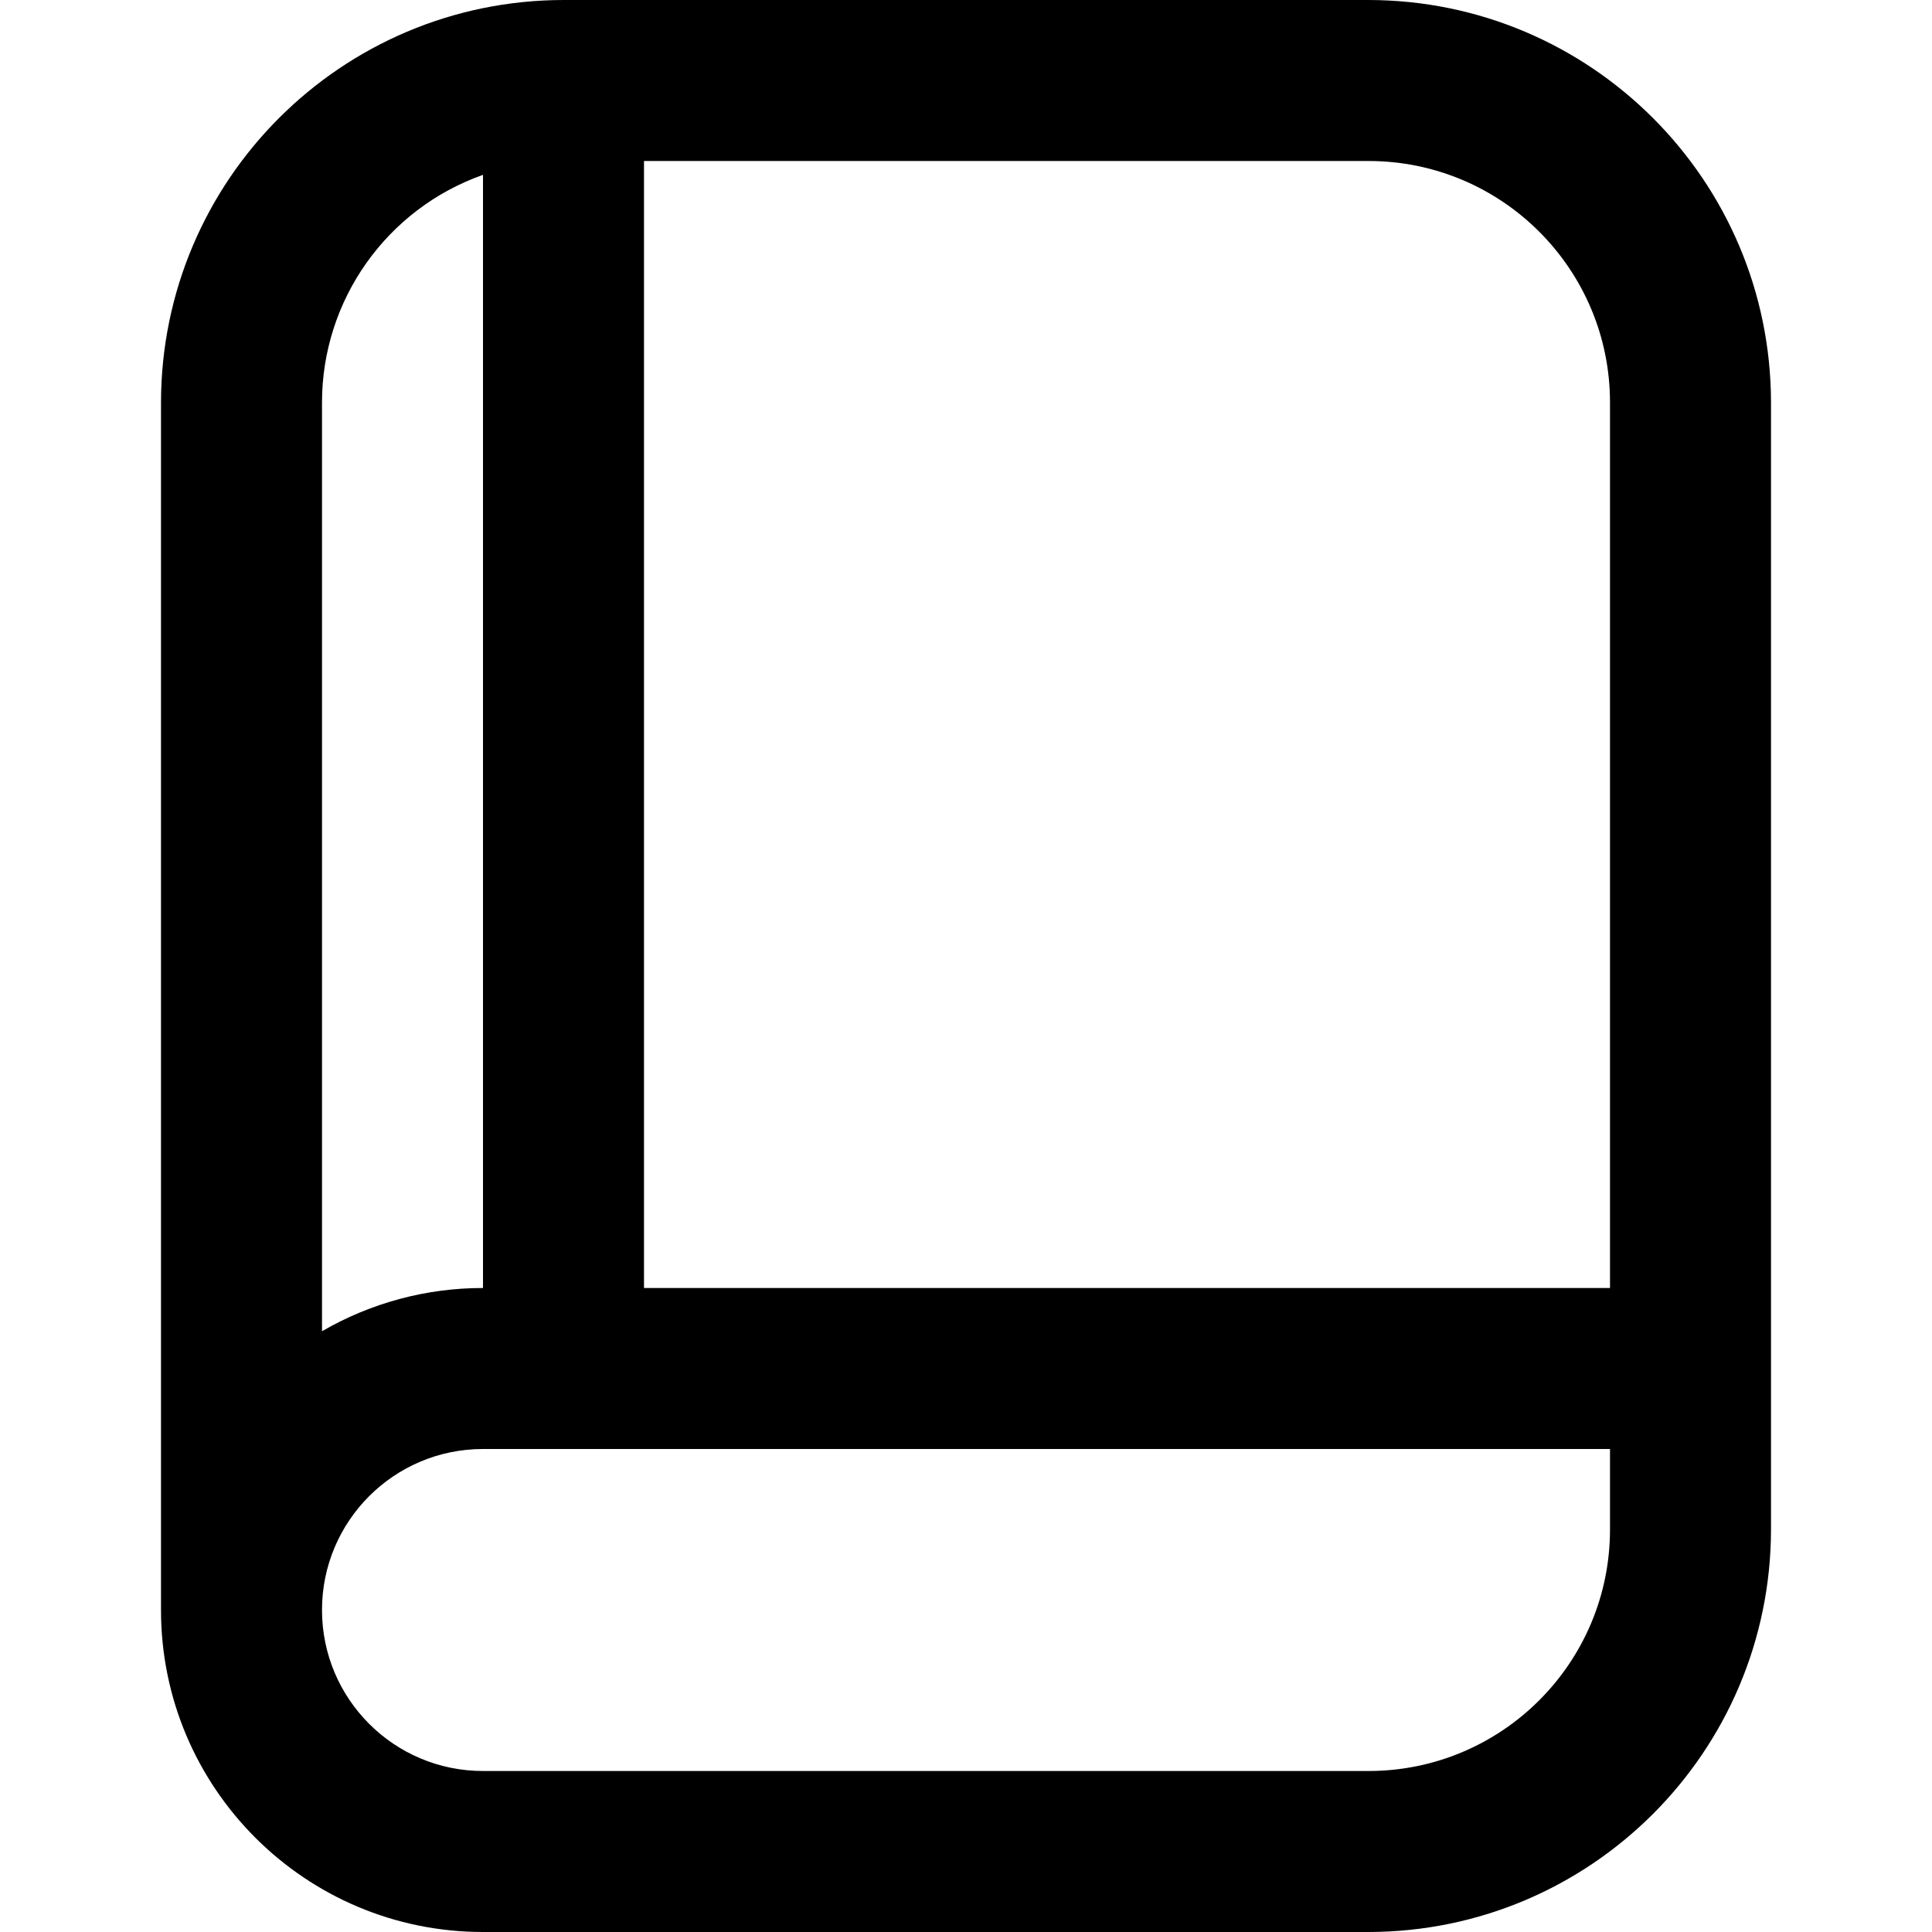
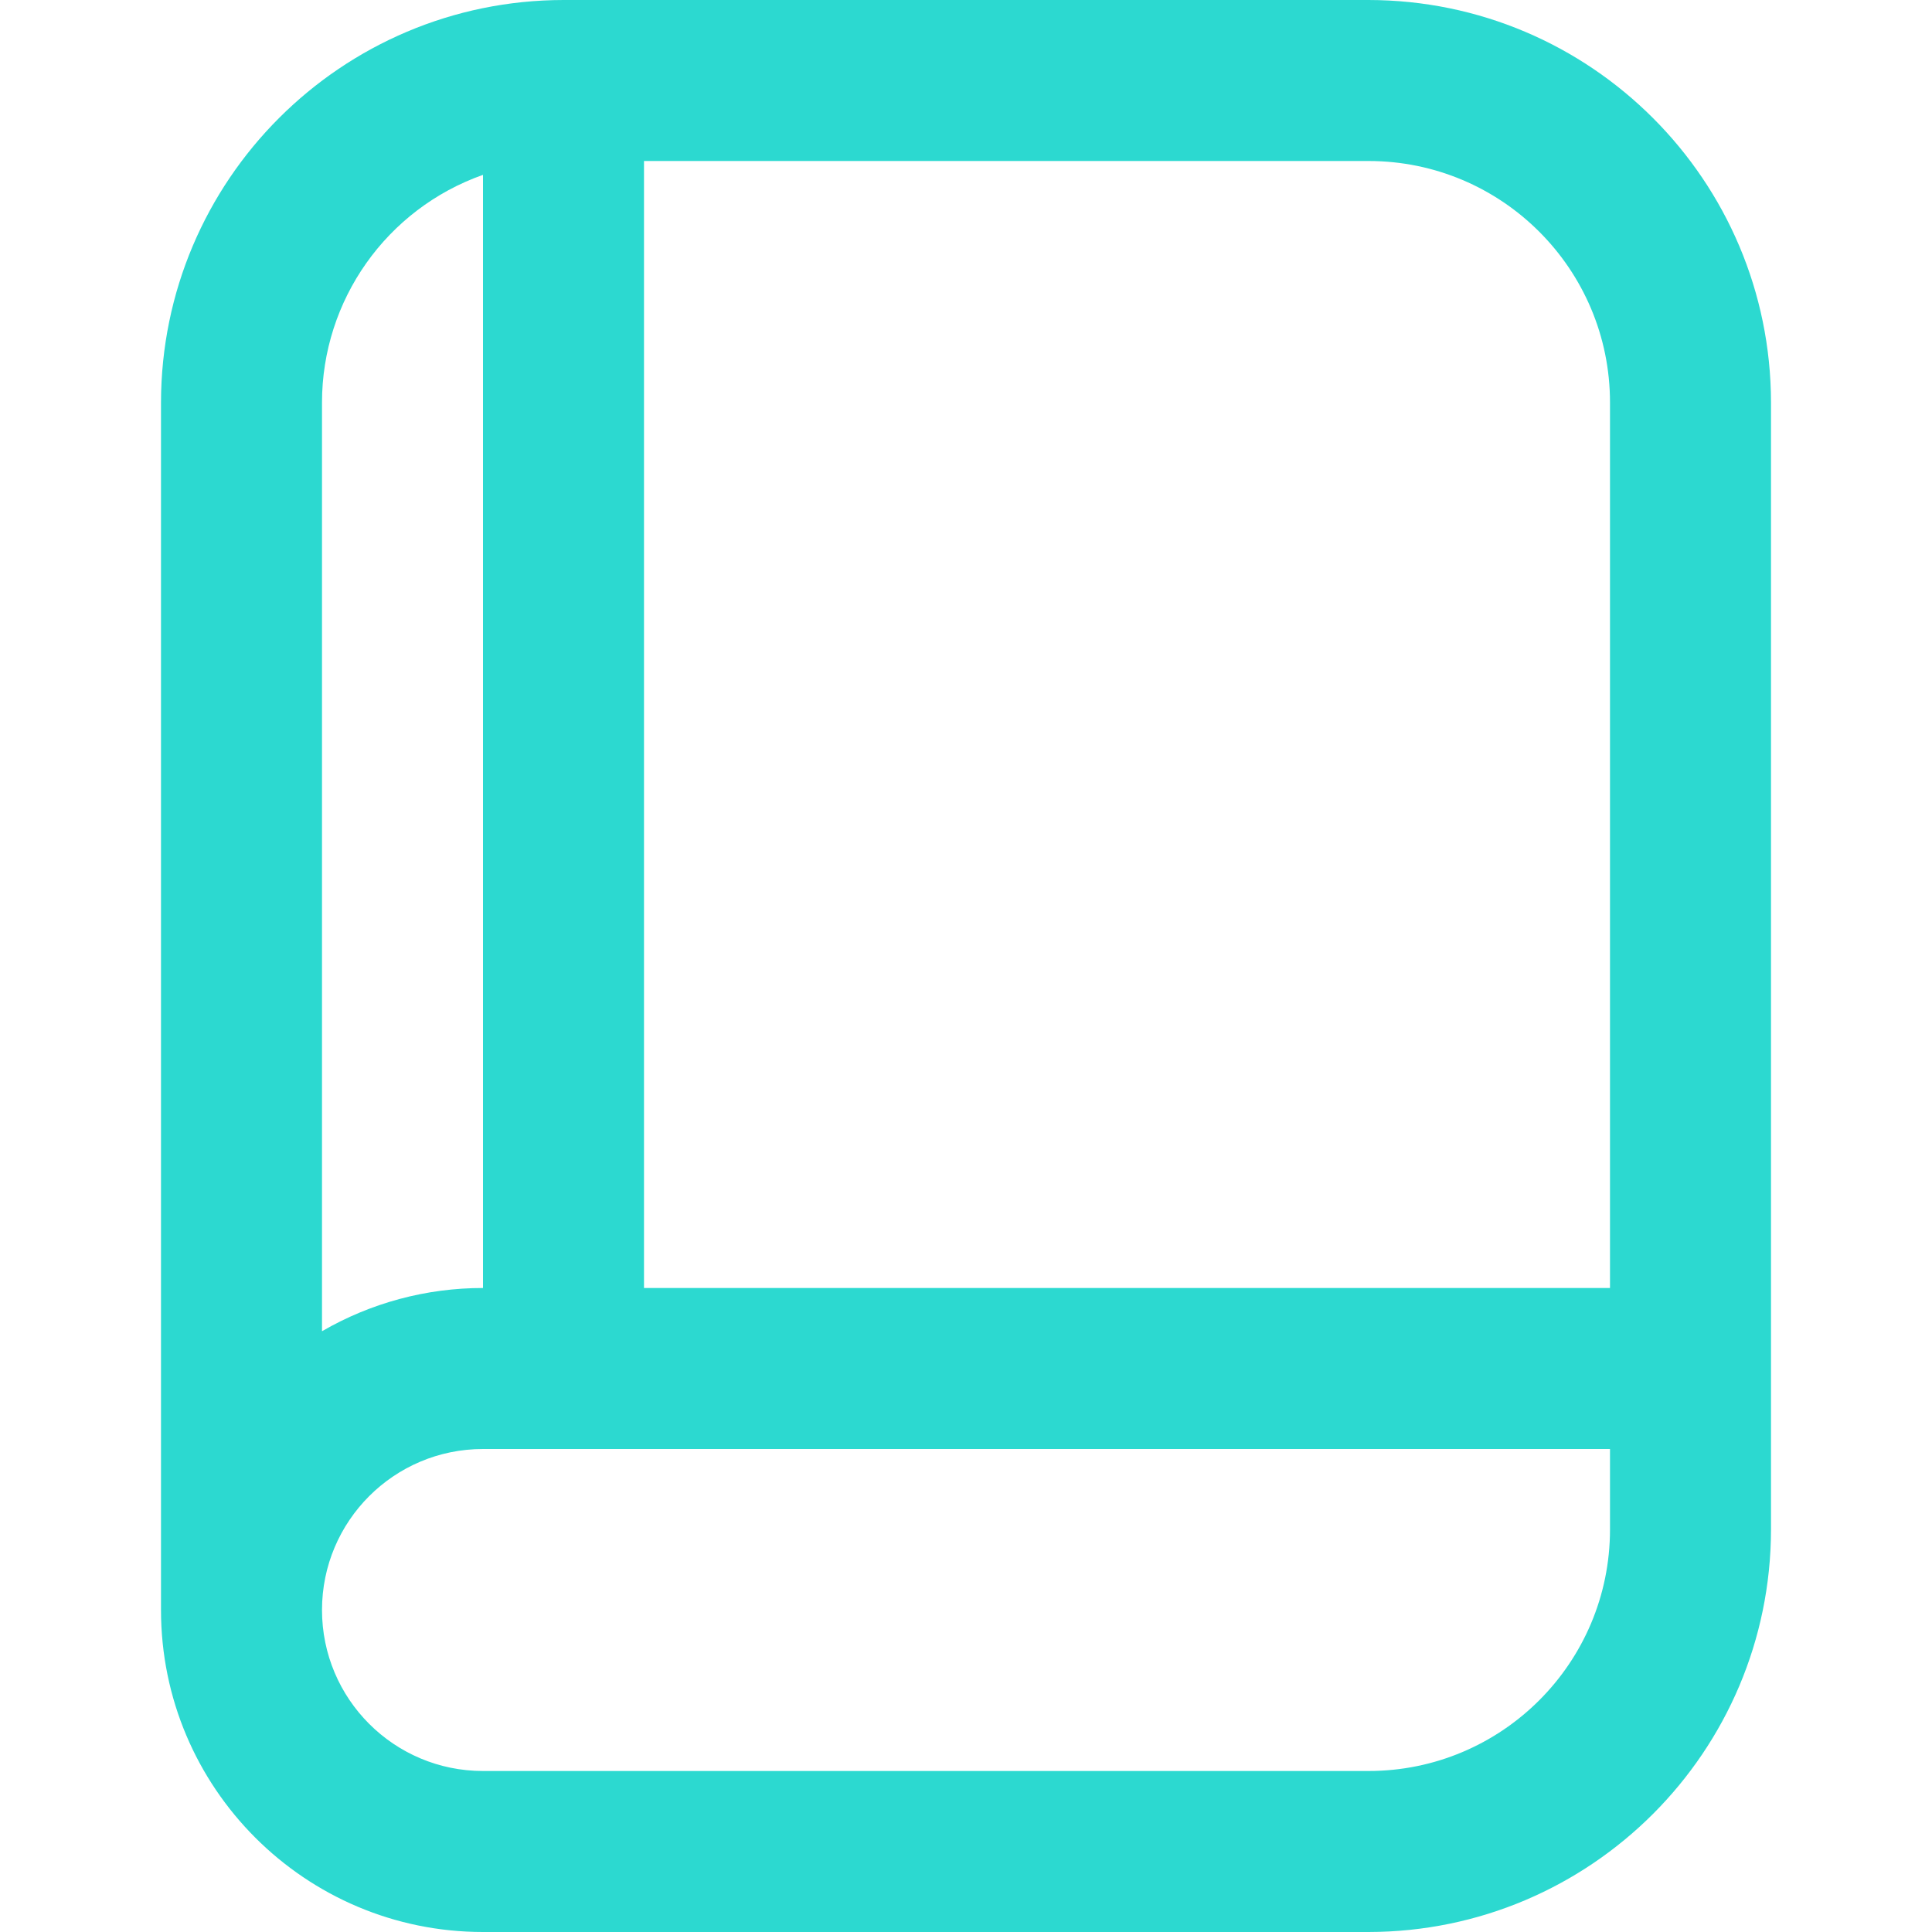
<svg xmlns="http://www.w3.org/2000/svg" id="Outline" viewBox="0 0 24 24">
-   <path d="M17,0H7A5.006,5.006,0,0,0,2,5V20a4,4,0,0,0,4,4H17a5.006,5.006,0,0,0,5-5V5A5.006,5.006,0,0,0,17,0Zm3,5V16H8V2h9A3,3,0,0,1,20,5ZM6,2.172V16a3.98,3.98,0,0,0-2,.537V5A3,3,0,0,1,6,2.172ZM17,22H6a2,2,0,0,1,0-4H20v1A3,3,0,0,1,17,22Z" />
+   <path fill="#2cd9d0" d="M17,0H7A5.006,5.006,0,0,0,2,5V20a4,4,0,0,0,4,4H17a5.006,5.006,0,0,0,5-5V5A5.006,5.006,0,0,0,17,0Zm3,5V16H8V2h9A3,3,0,0,1,20,5ZM6,2.172V16a3.98,3.98,0,0,0-2,.537V5A3,3,0,0,1,6,2.172ZM17,22H6a2,2,0,0,1,0-4H20v1A3,3,0,0,1,17,22Z" />
</svg>
